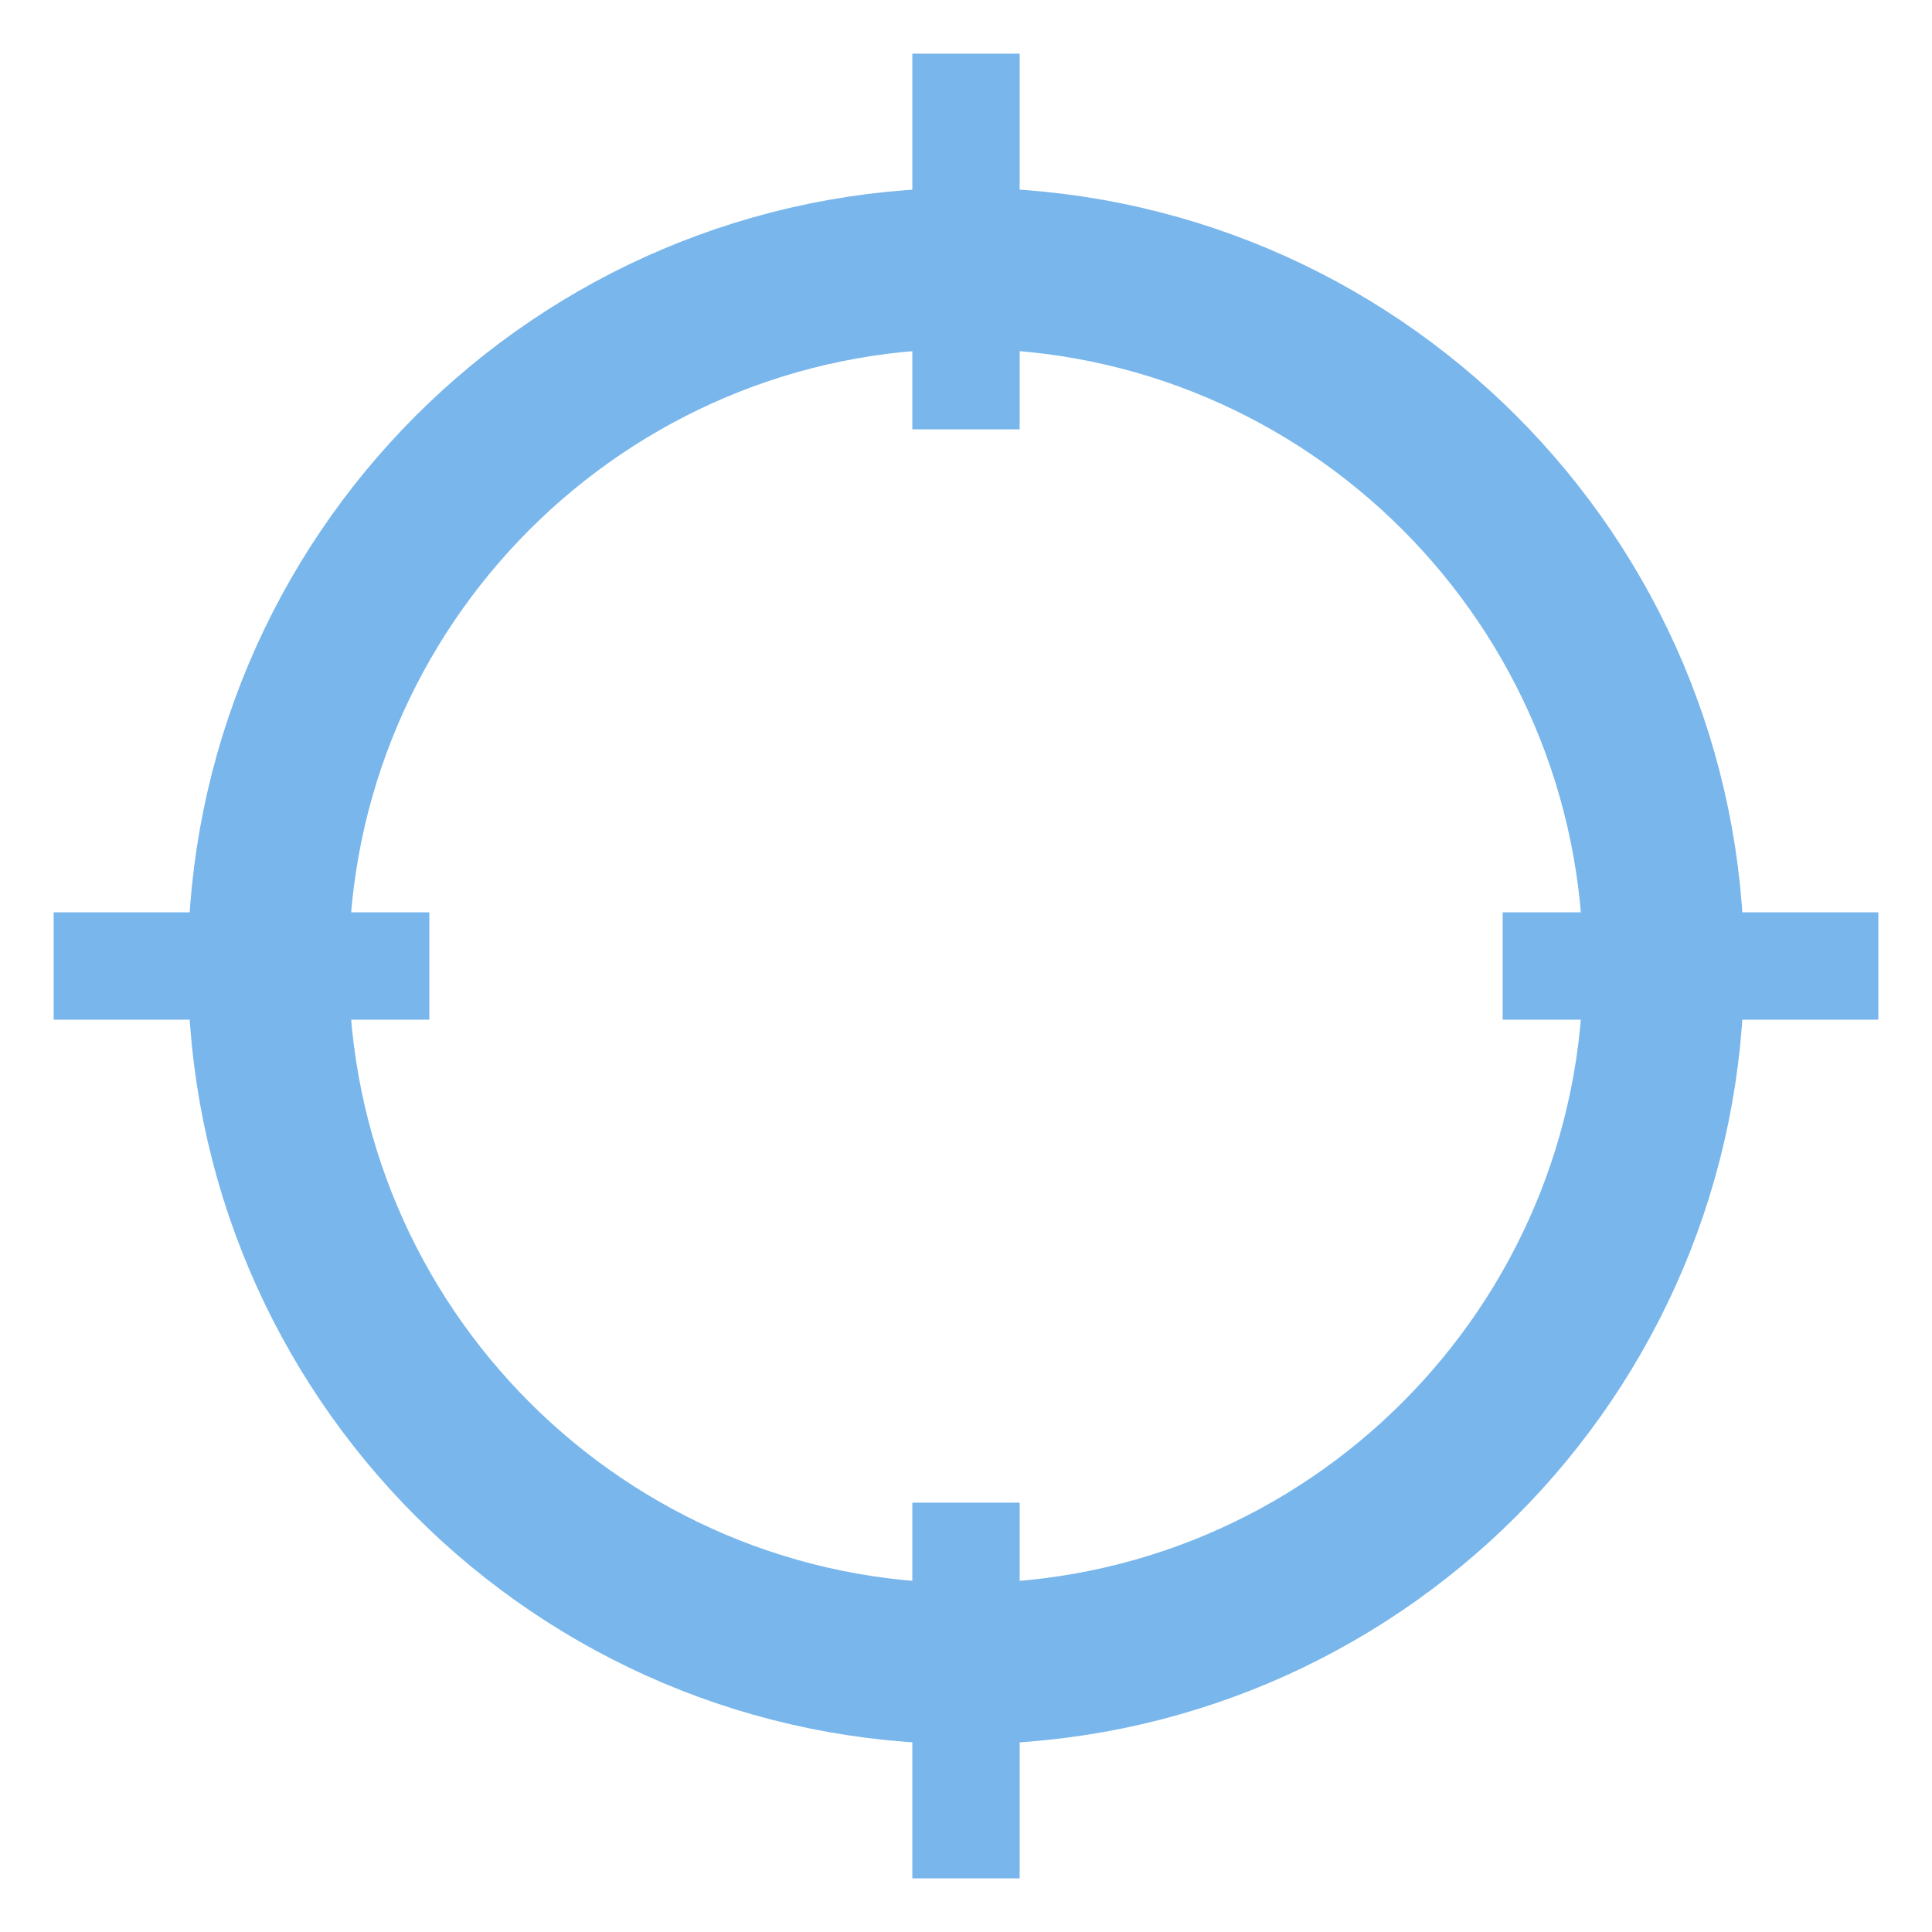
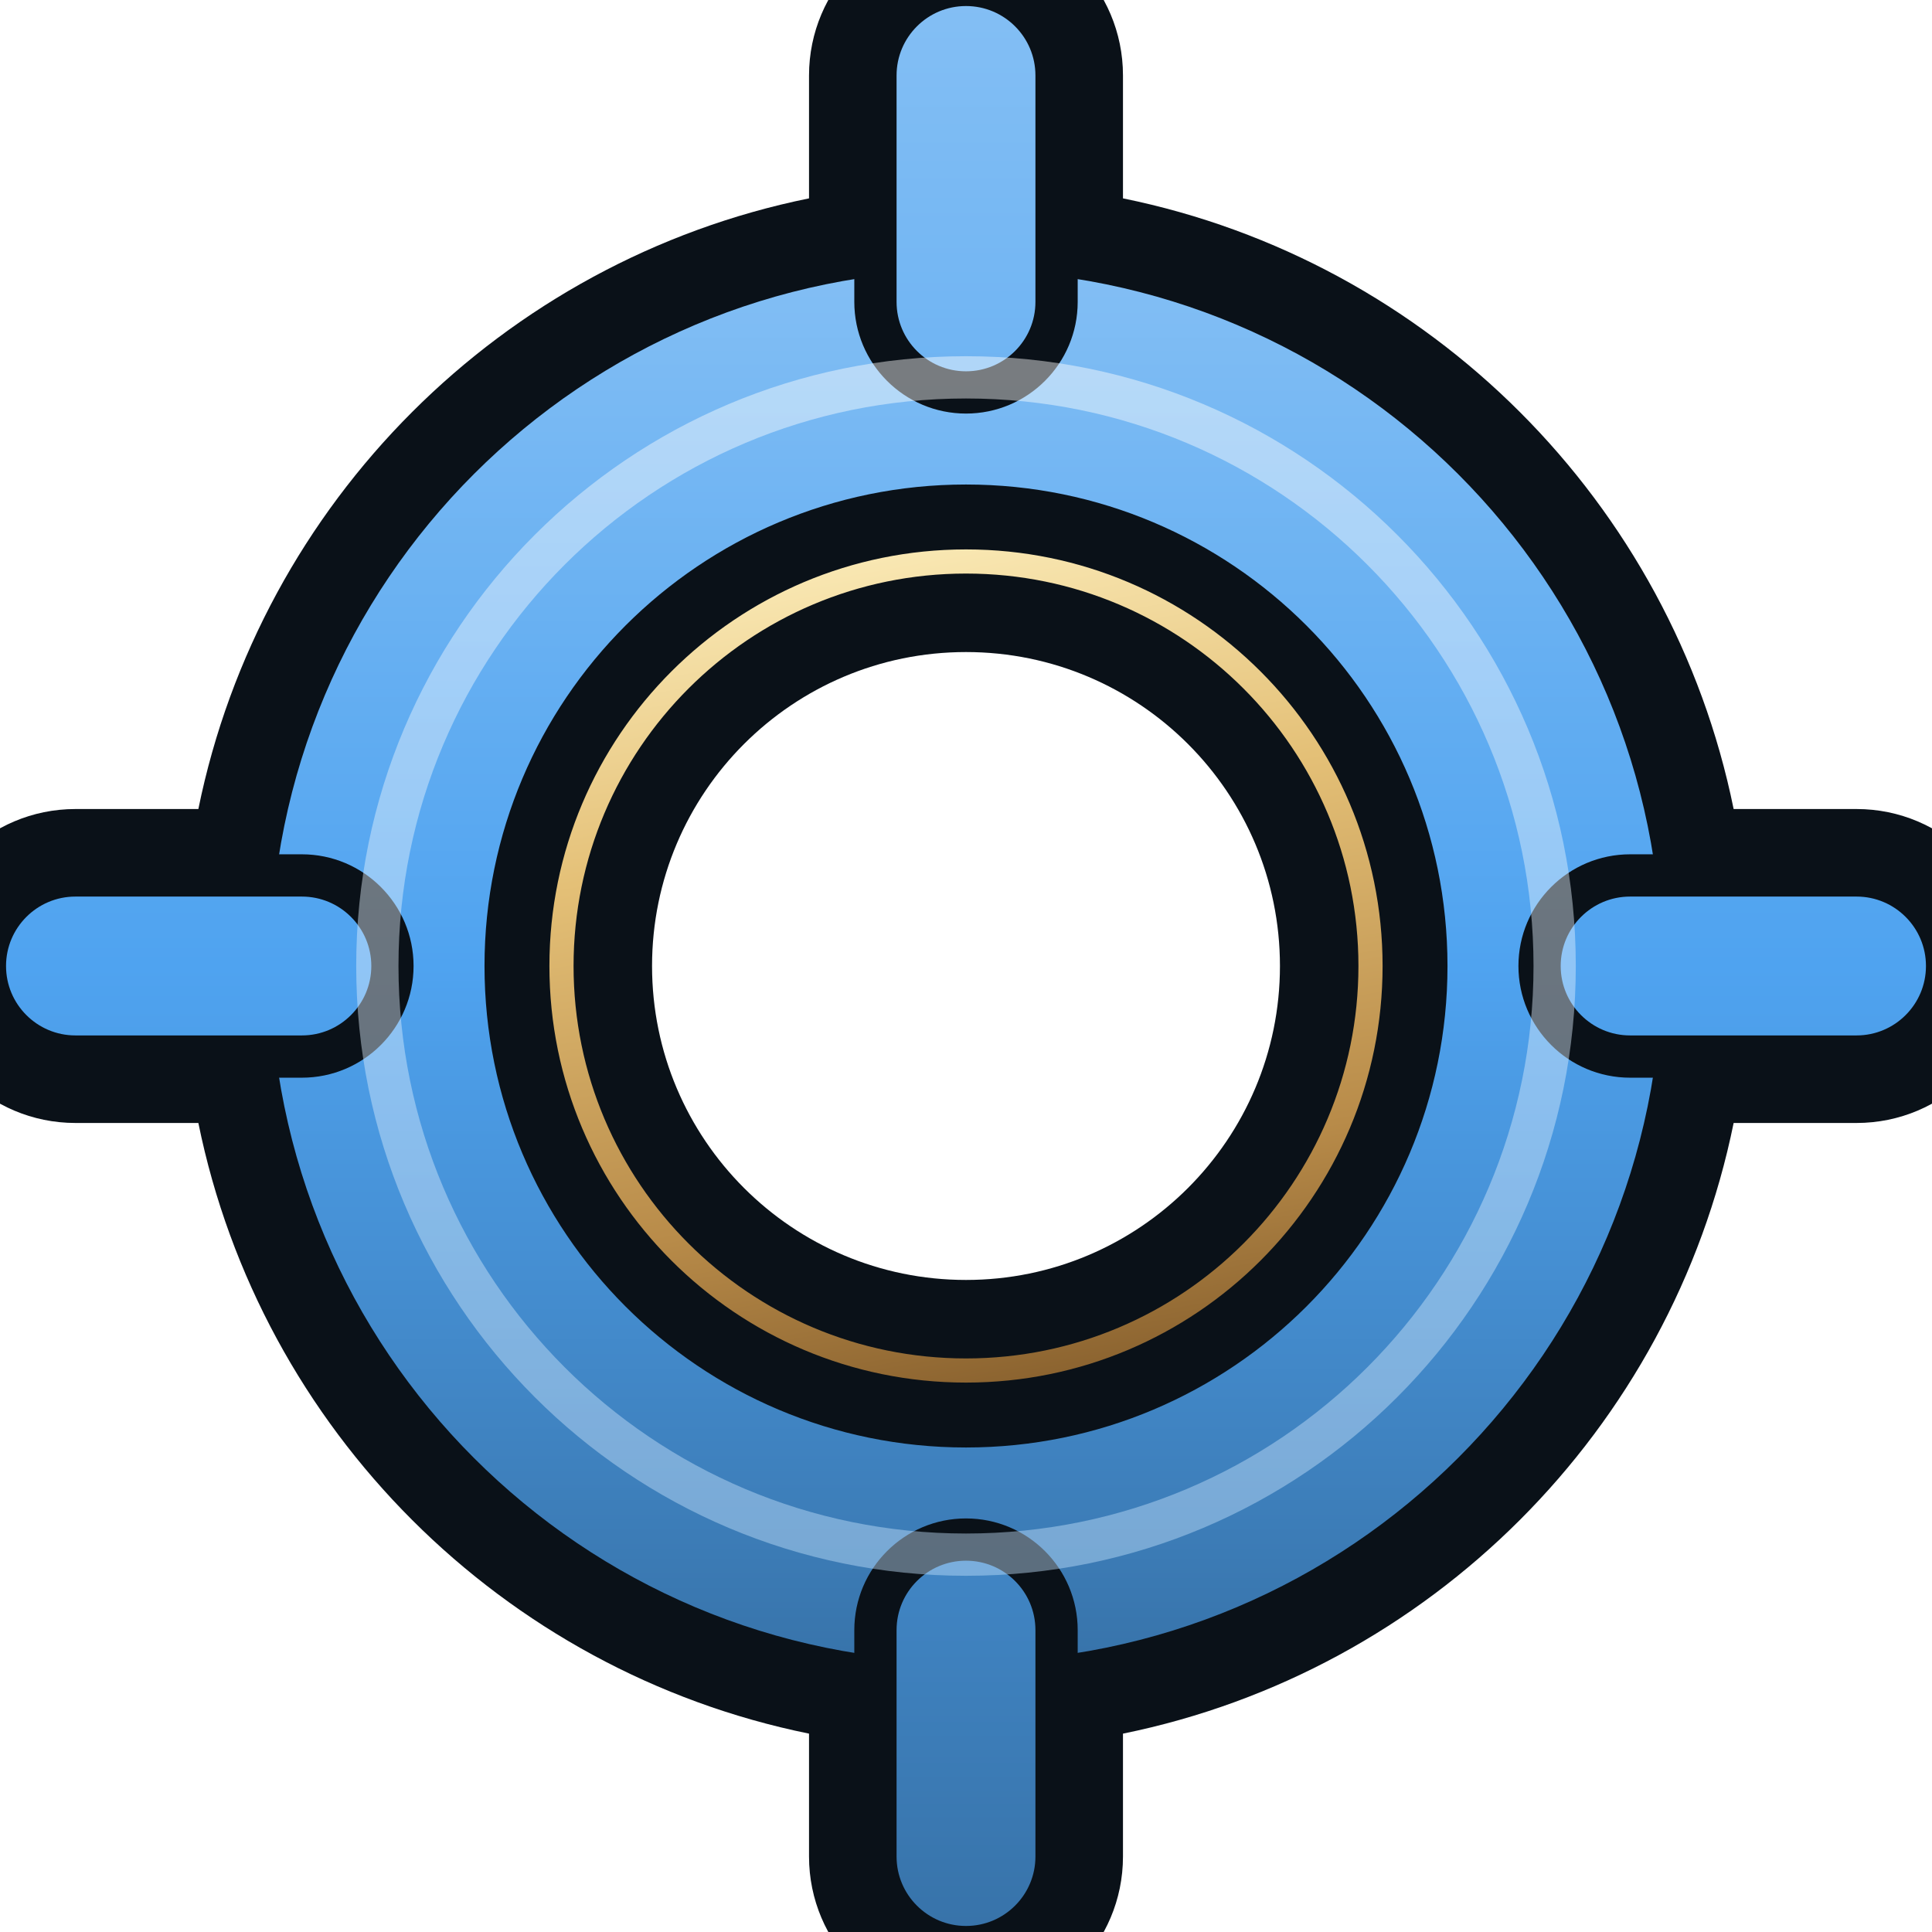
- <svg xmlns="http://www.w3.org/2000/svg" width="36" height="36" viewBox="0 0 36 36">
+ <svg xmlns="http://www.w3.org/2000/svg" width="64" height="64" viewBox="0 0 64 64">
  <defs>
-     <linearGradient id="gold" x2="0.2" y2="1">
-       <stop stop-color="#fff0b4" />
-       <stop offset=".22" stop-color="#b88b49" />
-       <stop offset=".52" stop-color="#60401e" />
-       <stop offset=".78" stop-color="#e4c077" />
-       <stop offset="1" stop-color="#68421d" />
+     <linearGradient id="linear-gradient-1" x1="32" y1="8.25" x2="32" y2="55.75" gradientUnits="userSpaceOnUse">
+       <stop offset="0" stop-color="#84bff4" />
+       <stop offset="0.5" stop-color="#4fa3f0" />
+       <stop offset="1" stop-color="#3772a8" />
    </linearGradient>
-     <linearGradient id="dark" x2="0" y2="1">
-       <stop stop-color="#25323c" />
-       <stop offset=".48" stop-color="#121d26" />
-       <stop offset="1" stop-color="#070d13" />
+     <linearGradient id="linear-gradient-2" x1="32" y1="-0.5" x2="32" y2="64.5" gradientUnits="userSpaceOnUse">
+       <stop offset="0" stop-color="#84bff4" />
+       <stop offset="0.5" stop-color="#4fa3f0" />
+       <stop offset="1" stop-color="#3772a8" />
    </linearGradient>
-     <linearGradient id="blue" x2="0" y2="1">
-       <stop stop-color="#8bb9df" />
-       <stop offset=".24" stop-color="#3e709d" />
-       <stop offset=".75" stop-color="#173957" />
-       <stop offset="1" stop-color="#0d1e30" />
+     <linearGradient id="linear-gradient-3" x1="32" y1="11.8" x2="32" y2="52.2" gradientUnits="userSpaceOnUse">
+       <stop offset="0" stop-color="#ffffff" />
+       <stop offset="1" stop-color="#c1dffa" />
    </linearGradient>
-     <linearGradient id="red" x2="0" y2="1">
-       <stop stop-color="#ffc0ad" />
-       <stop offset=".3" stop-color="#e94c5b" />
-       <stop offset="1" stop-color="#7d1b30" />
-     </linearGradient>
-     <linearGradient id="mana" x2="0" y2="1">
-       <stop stop-color="#bdeaff" />
-       <stop offset=".3" stop-color="#419ee6" />
-       <stop offset="1" stop-color="#174c92" />
-     </linearGradient>
-     <linearGradient id="amber" x2="0" y2="1">
-       <stop stop-color="#fff0a5" />
-       <stop offset=".3" stop-color="#dba13b" />
-       <stop offset="1" stop-color="#8e5217" />
-     </linearGradient>
-     <linearGradient id="purple" x2="0" y2="1">
-       <stop stop-color="#f2cfff" />
-       <stop offset=".3" stop-color="#a56de5" />
-       <stop offset="1" stop-color="#4e267d" />
-     </linearGradient>
-     <linearGradient id="green" x2="0" y2="1">
-       <stop stop-color="#d3ffc0" />
-       <stop offset=".3" stop-color="#68c56a" />
-       <stop offset="1" stop-color="#245e35" />
+     <linearGradient id="linear-gradient-4" x1="29.143" y1="15.8" x2="34.857" y2="48.2" gradientUnits="userSpaceOnUse">
+       <stop offset="0" stop-color="#fff3c4" />
+       <stop offset="0.35" stop-color="#e4c077" />
+       <stop offset="0.72" stop-color="#b88b49" />
+       <stop offset="1" stop-color="#7a5426" />
    </linearGradient>
  </defs>
-   <circle cx="18" cy="18" r="13" fill="none" stroke="#78b6ec" stroke-width="3" />
-   <path d="M18 1 V8 M18 28 V35 M1 18 H8 M28 18 H35" stroke="#78b6ec" stroke-width="2" />
+   <g id="Layer_1" data-name="Layer 1">
+     <g id="emblem">
+       <path id="halo" d="M26.8 2.5 C26.8 -0.372 29.128 -2.7 32 -2.7 C34.872 -2.7 37.2 -0.372 37.2 2.5 L37.2 6.571 C47.361 8.639 55.361 16.639 57.429 26.8 L61.5 26.8 C64.372 26.8 66.7 29.128 66.7 32 C66.7 34.872 64.372 37.2 61.5 37.2 L57.429 37.2 C55.361 47.361 47.361 55.361 37.2 57.429 L37.2 61.5 C37.2 64.372 34.872 66.7 32 66.7 C29.128 66.7 26.8 64.372 26.8 61.5 L26.8 57.429 L26.8 57.429 C16.639 55.361 8.639 47.361 6.571 37.2 L2.5 37.2 C-0.372 37.2 -2.7 34.872 -2.7 32 C-2.7 29.128 -0.372 26.8 2.5 26.8 L6.571 26.8 C8.639 16.639 16.639 8.639 26.8 6.571 Z M32 21.6 C26.257 21.6 21.6 26.257 21.6 32 C21.6 37.743 26.257 42.4 32 42.4 C37.743 42.4 42.4 37.743 42.4 32 C42.4 26.257 37.743 21.6 32 21.6 Z" fill="#0a1118" />
+       <path id="ring" d="M8.25 32 C8.25 18.883 18.883 8.25 32 8.25 C45.117 8.25 55.75 18.883 55.75 32 C55.75 45.117 45.117 55.75 32 55.75 C18.883 55.75 8.25 45.117 8.25 32 Z M32 16.75 C23.577 16.75 16.75 23.577 16.75 32 C16.75 40.423 23.577 47.25 32 47.25 C40.423 47.25 47.25 40.423 47.25 32 C47.25 23.577 40.423 16.75 32 16.75 Z" fill="url(#linear-gradient-1)" stroke="#0a1118" stroke-width="1.4" stroke-linejoin="round" />
+       <path id="ticks" d="M29 2.5 C29 0.843 30.343 -0.5 32 -0.5 C33.657 -0.5 35 0.843 35 2.5 L35 10 C35 11.657 33.657 13 32 13 C30.343 13 29 11.657 29 10 Z M2.5 29 L10 29 C11.657 29 13 30.343 13 32 C13 33.657 11.657 35 10 35 L2.5 35 C0.843 35 -0.5 33.657 -0.5 32 C-0.5 30.343 0.843 29 2.5 29 Z M54 29 L61.5 29 C63.157 29 64.5 30.343 64.5 32 C64.5 33.657 63.157 35 61.5 35 L54 35 C52.343 35 51 33.657 51 32 C51 30.343 52.343 29 54 29 Z M29 54 C29 52.343 30.343 51 32 51 C33.657 51 35 52.343 35 54 L35 61.5 C35 63.157 33.657 64.5 32 64.5 C30.343 64.5 29 63.157 29 61.5 Z" fill="url(#linear-gradient-2)" stroke="#0a1118" stroke-width="1.4" stroke-linejoin="round" />
+       <path id="shine" d="M11.8 32 C11.8 20.843 20.843 11.8 32 11.8 C43.157 11.8 52.2 20.843 52.2 32 C52.2 43.157 43.157 52.2 32 52.2 C20.843 52.2 11.8 43.157 11.8 32 Z M32 13.2 C21.617 13.2 13.2 21.617 13.2 32 C13.2 42.383 21.617 50.8 32 50.8 C42.383 50.8 50.8 42.383 50.8 32 C50.8 21.617 42.383 13.2 32 13.2 Z" fill="url(#linear-gradient-3)" opacity="0.45" />
+       <path id="gold_line" data-name="gold line" d="M17.8 32 C17.8 24.158 24.158 17.8 32 17.8 C39.842 17.8 46.2 24.158 46.2 32 C46.2 39.842 39.842 46.2 32 46.2 C24.158 46.2 17.8 39.842 17.8 32 Z M32 19.4 C25.042 19.4 19.4 25.042 19.4 32 C19.4 38.958 25.042 44.6 32 44.6 C38.958 44.6 44.6 38.958 44.6 32 C44.6 25.042 38.958 19.4 32 19.4 Z" fill="url(#linear-gradient-4)" stroke="#0a1118" stroke-width="0.8" stroke-linejoin="round" />
+     </g>
+   </g>
</svg>
